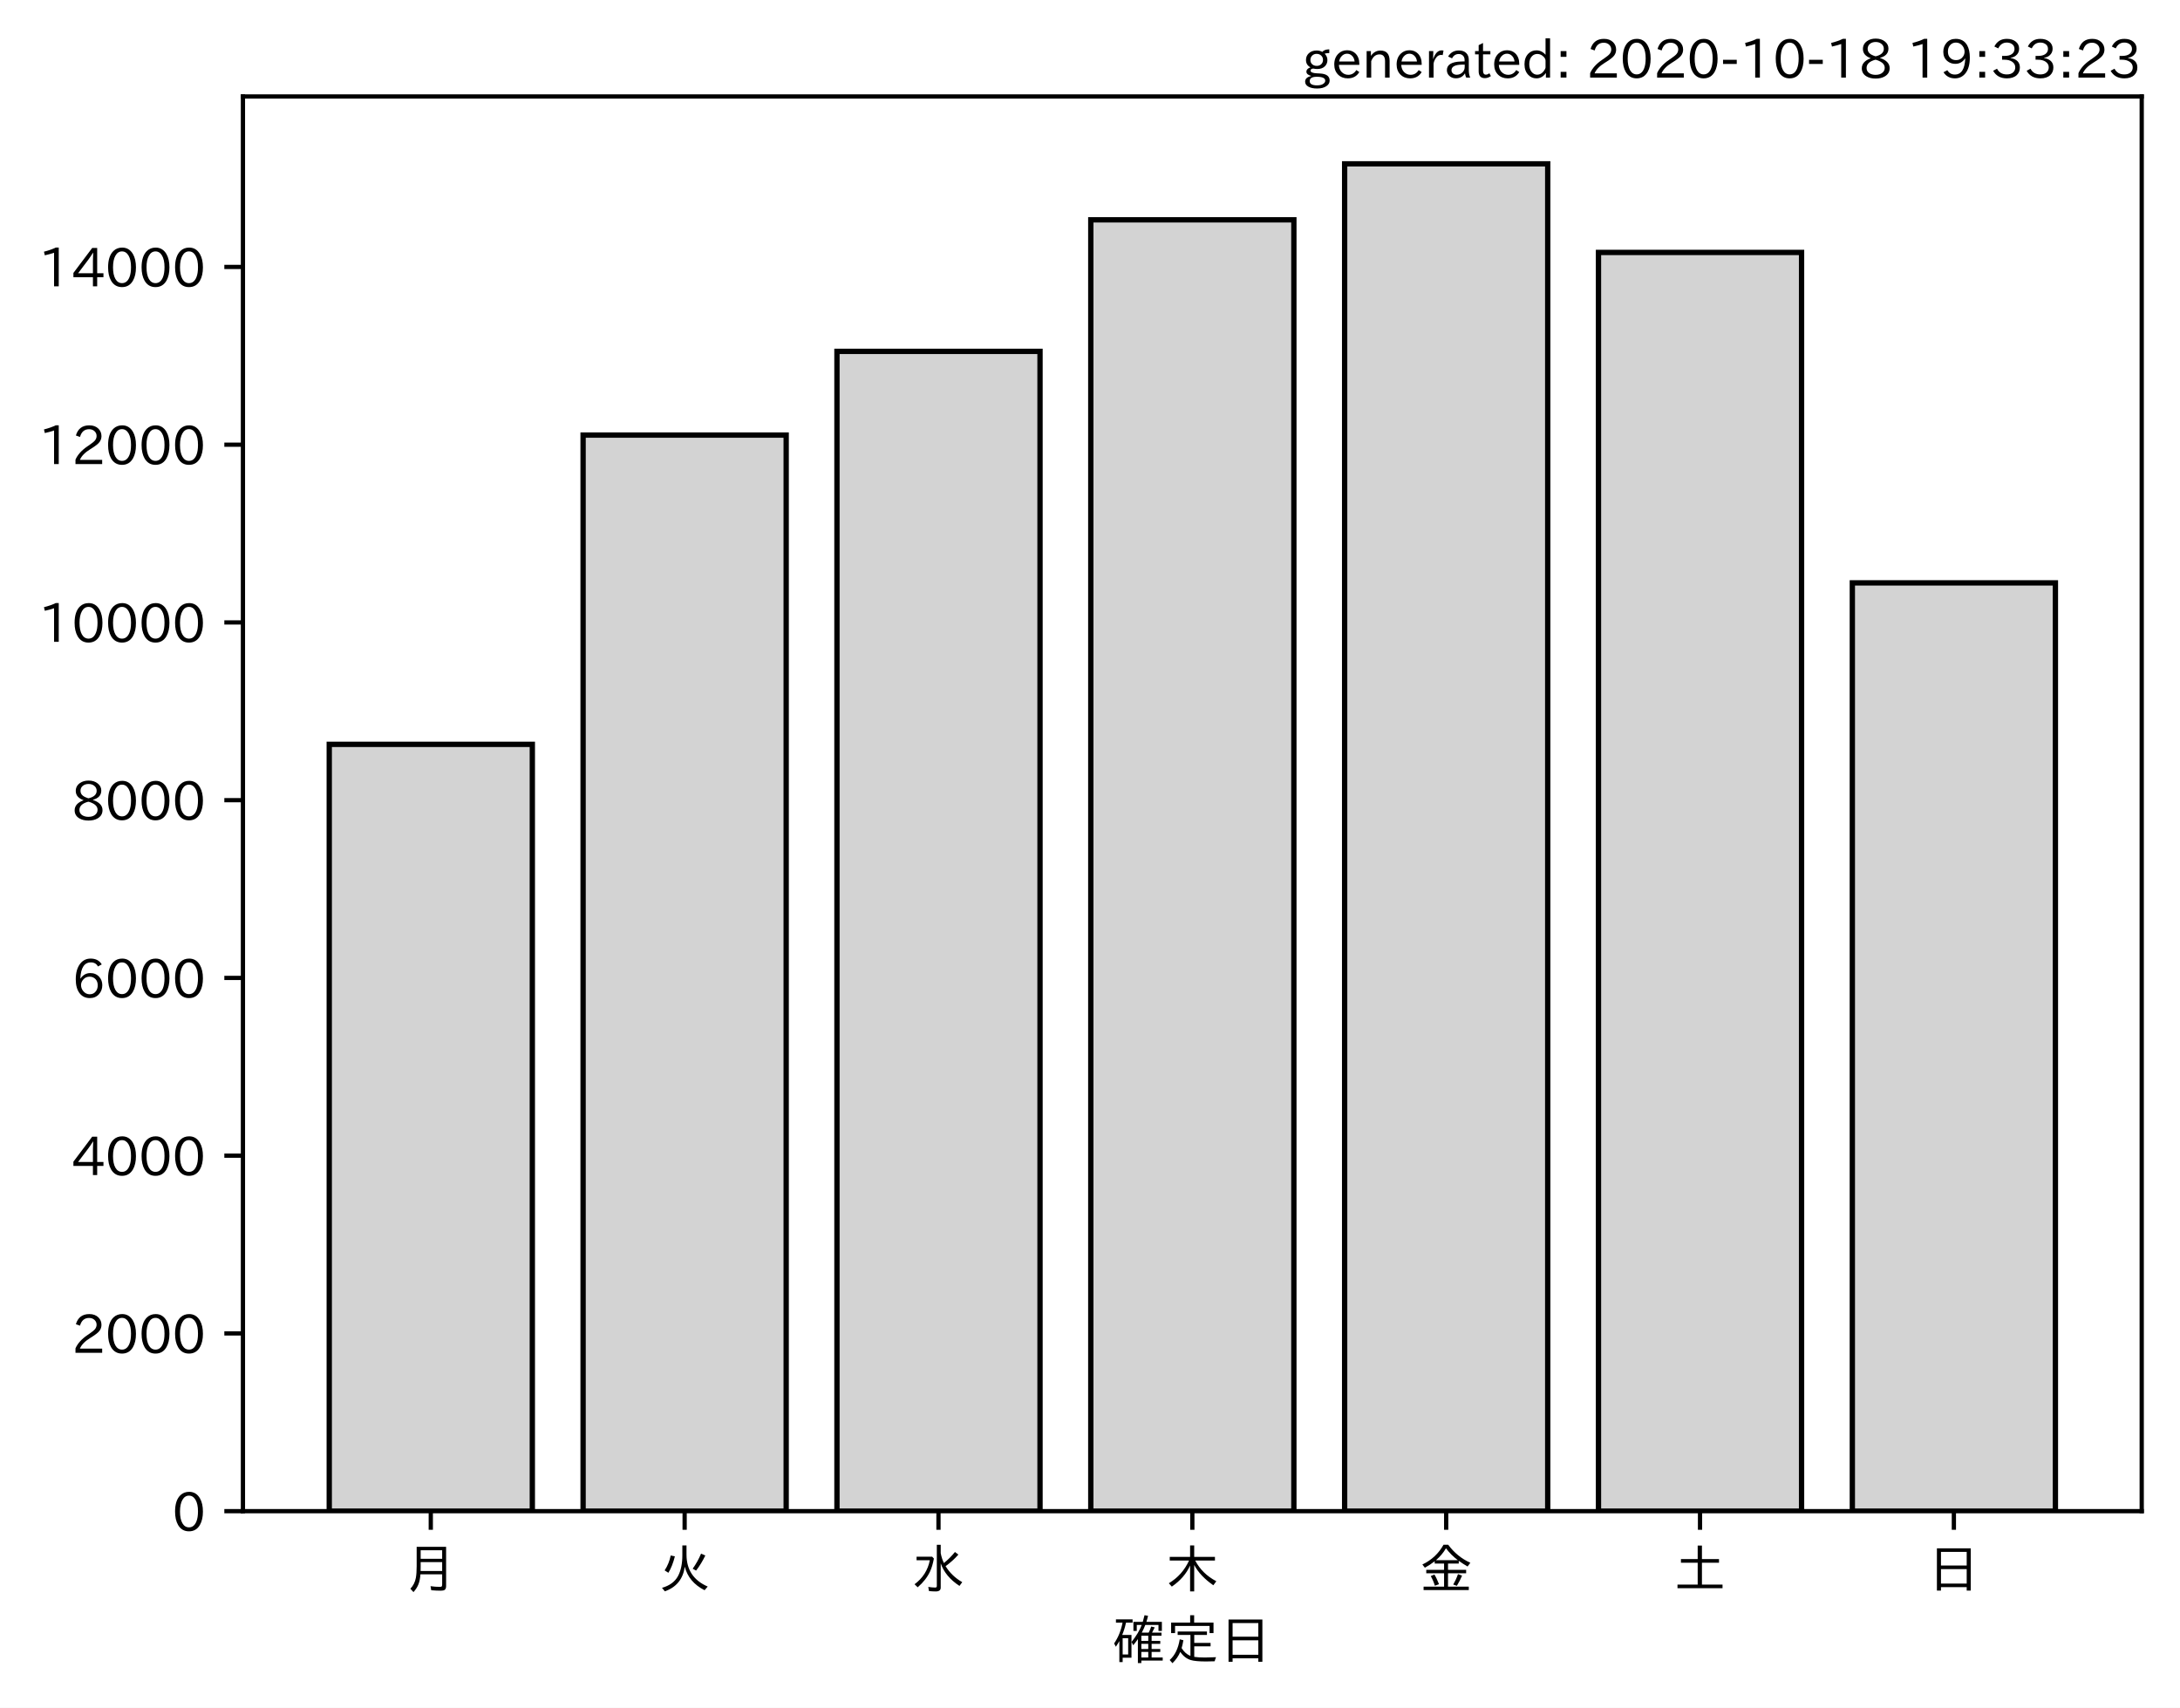
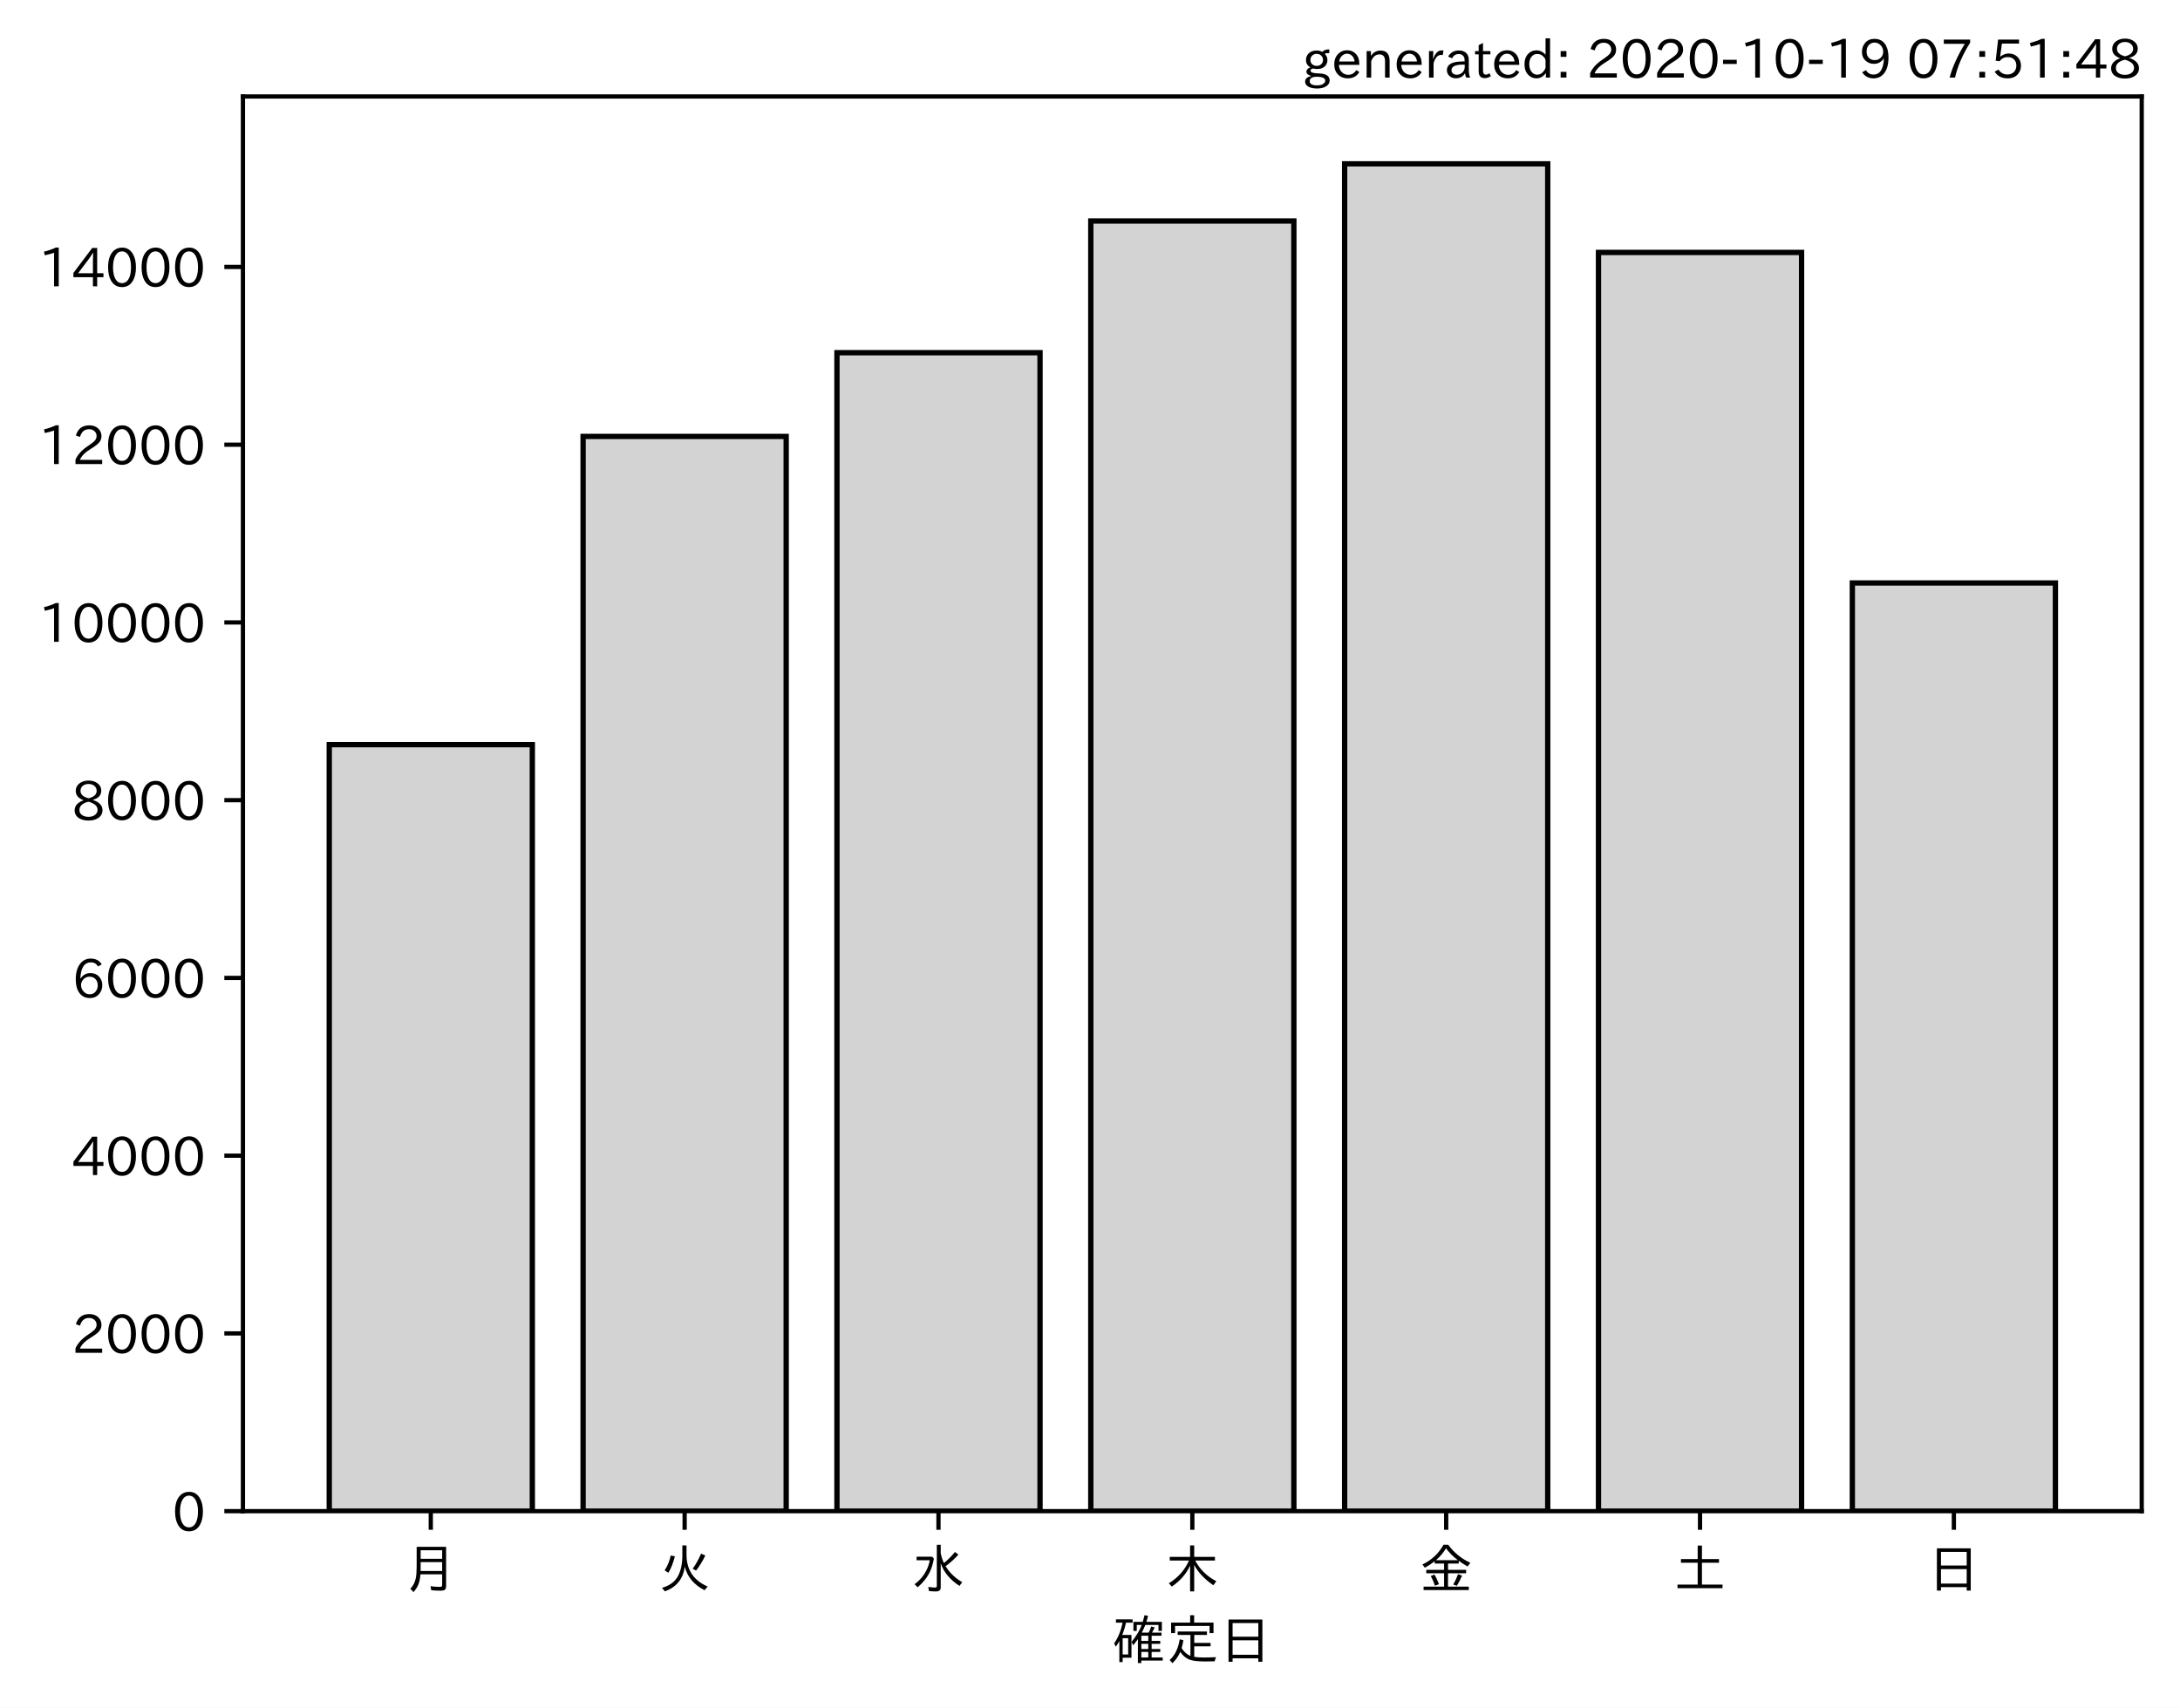
<svg xmlns="http://www.w3.org/2000/svg" xmlns:xlink="http://www.w3.org/1999/xlink" height="321.24pt" version="1.1" viewBox="0 0 410.012 321.24" width="410.012pt">
  <defs>
    <style type="text/css">*{stroke-linecap:butt;stroke-linejoin:round;}</style>
  </defs>
  <g id="figure_1">
    <g id="patch_1">
      <path d="M 0 321.24  L 410.012 321.24  L 410.012 0  L 0 0  z " style="fill:#ffffff;" />
    </g>
    <g id="axes_1">
      <g id="patch_2">
        <path d="M 45.692 284.259  L 402.812 284.259  L 402.812 18.147  L 45.692 18.147  z " style="fill:#ffffff;" />
      </g>
      <g id="patch_3">
-         <path clip-path="url(#p8284024c27)" d="M 61.925 284.259  L 100.12 284.259  L 100.12 140.018  L 61.925 140.018  z " style="fill:#d3d3d3;stroke:#000000;stroke-linejoin:miter;" />
+         <path clip-path="url(#pac82ea9b93)" d="M 61.925 284.259  L 100.12 284.259  L 100.12 140.069  L 61.925 140.069  z " style="fill:#d3d3d3;stroke:#000000;stroke-linejoin:miter;" />
      </g>
      <g id="patch_4">
-         <path clip-path="url(#p8284024c27)" d="M 109.668 284.259  L 147.863 284.259  L 147.863 81.841  L 109.668 81.841  z " style="fill:#d3d3d3;stroke:#000000;stroke-linejoin:miter;" />
+         <path clip-path="url(#pac82ea9b93)" d="M 109.668 284.259  L 147.863 284.259  L 147.863 82.092  L 109.668 82.092  z " style="fill:#d3d3d3;stroke:#000000;stroke-linejoin:miter;" />
      </g>
      <g id="patch_5">
-         <path clip-path="url(#p8284024c27)" d="M 157.412 284.259  L 195.606 284.259  L 195.606 66.093  L 157.412 66.093  z " style="fill:#d3d3d3;stroke:#000000;stroke-linejoin:miter;" />
+         <path clip-path="url(#pac82ea9b93)" d="M 157.412 284.259  L 195.606 284.259  L 195.606 66.344  L 157.412 66.344  z " style="fill:#d3d3d3;stroke:#000000;stroke-linejoin:miter;" />
      </g>
      <g id="patch_6">
-         <path clip-path="url(#p8284024c27)" d="M 205.155 284.259  L 243.35 284.259  L 243.35 41.351  L 205.155 41.351  z " style="fill:#d3d3d3;stroke:#000000;stroke-linejoin:miter;" />
+         <path clip-path="url(#pac82ea9b93)" d="M 205.155 284.259  L 243.35 284.259  L 243.35 41.568  L 205.155 41.568  z " style="fill:#d3d3d3;stroke:#000000;stroke-linejoin:miter;" />
      </g>
      <g id="patch_7">
-         <path clip-path="url(#p8284024c27)" d="M 252.898 284.259  L 291.093 284.259  L 291.093 30.819  L 252.898 30.819  z " style="fill:#d3d3d3;stroke:#000000;stroke-linejoin:miter;" />
+         <path clip-path="url(#pac82ea9b93)" d="M 252.898 284.259  L 291.093 284.259  L 291.093 30.819  L 252.898 30.819  z " style="fill:#d3d3d3;stroke:#000000;stroke-linejoin:miter;" />
      </g>
      <g id="patch_8">
-         <path clip-path="url(#p8284024c27)" d="M 300.641 284.259  L 338.836 284.259  L 338.836 47.486  L 300.641 47.486  z " style="fill:#d3d3d3;stroke:#000000;stroke-linejoin:miter;" />
+         <path clip-path="url(#pac82ea9b93)" d="M 300.641 284.259  L 338.836 284.259  L 338.836 47.486  L 300.641 47.486  z " style="fill:#d3d3d3;stroke:#000000;stroke-linejoin:miter;" />
      </g>
      <g id="patch_9">
-         <path clip-path="url(#p8284024c27)" d="M 348.385 284.259  L 386.579 284.259  L 386.579 109.642  L 348.385 109.642  z " style="fill:#d3d3d3;stroke:#000000;stroke-linejoin:miter;" />
+         <path clip-path="url(#pac82ea9b93)" d="M 348.385 284.259  L 386.579 284.259  L 386.579 109.659  L 348.385 109.659  z " style="fill:#d3d3d3;stroke:#000000;stroke-linejoin:miter;" />
      </g>
      <g id="matplotlib.axis_1">
        <g id="xtick_1">
          <g id="line2d_1">
            <defs>
-               <path d="M 0 0  L 0 3.5  " id="m2ee9ba995d" style="stroke:#000000;stroke-width:0.8;" />
+               <path d="M 0 0  L 0 3.5  " id="m3af4bb9f73" style="stroke:#000000;stroke-width:0.8;" />
            </defs>
            <g>
-               <use style="stroke:#000000;stroke-width:0.8;" x="81.022" xlink:href="#m2ee9ba995d" y="284.259" />
+               <use style="stroke:#000000;stroke-width:0.8;" x="81.022" xlink:href="#m3af4bb9f73" y="284.259" />
            </g>
          </g>
          <g id="text_1">
            <g transform="translate(76.02224 298.7493)scale(0.1 -0.1)">
              <defs>
                <path d="M 78.812 77.875  L 78.812 4  Q 78.812 -1.219 76.078 -3.172  Q 73.969 -4.688 68.797 -4.688  Q 60.844 -4.688 50.828 -3.859  L 49.516 3.812  Q 58.594 2.484 67.094 2.484  Q 70.359 2.484 71.047 4.109  Q 71.391 4.891 71.391 6.844  L 71.391 26.125  L 30.516 26.125  Q 29.781 14.938 26.812 7.422  Q 24.031 0.094 17.438 -7.375  L 11.625 -0.984  Q 19.672 7.422 21.922 19.438  Q 23.438 27.688 23.438 41.406  L 23.438 77.875  z M 30.953 71.391  L 30.953 55.328  L 71.391 55.328  L 71.391 71.391  z M 30.953 49.125  L 30.953 39.938  Q 30.953 35.75 30.859 33.547  L 30.859 32.328  L 71.391 32.328  L 71.391 49.125  z " id="IPAexGothic-26376" />
              </defs>
              <use xlink:href="#IPAexGothic-26376" />
            </g>
          </g>
        </g>
        <g id="xtick_2">
          <g id="line2d_2">
            <g>
-               <use style="stroke:#000000;stroke-width:0.8;" x="128.766" xlink:href="#m2ee9ba995d" y="284.259" />
+               <use style="stroke:#000000;stroke-width:0.8;" x="128.766" xlink:href="#m3af4bb9f73" y="284.259" />
            </g>
          </g>
          <g id="text_2">
            <g transform="translate(123.7656 298.7493)scale(0.1 -0.1)">
              <defs>
                <path d="M 53.516 80.422  L 53.516 63.188  Q 53.516 20.359 93.406 3.078  L 87.5 -3.812  Q 57.672 11.328 50.297 40.375  Q 45.359 5.672 12.797 -5.906  L 7.422 0.688  Q 28.859 6.844 37.406 22.609  Q 45.703 37.844 45.703 62.016  L 45.703 80.422  z M 12.406 33.5  Q 20.703 46.141 23.828 61.531  L 31.641 59.906  Q 27 41.312 19.438 29  z M 65.141 36.625  Q 74.656 50.047 80.906 64.984  L 88.922 61.531  Q 81.109 45.406 71.531 33.109  z " id="IPAexGothic-28779" />
              </defs>
              <use xlink:href="#IPAexGothic-28779" />
            </g>
          </g>
        </g>
        <g id="xtick_3">
          <g id="line2d_3">
            <g>
-               <use style="stroke:#000000;stroke-width:0.8;" x="176.509" xlink:href="#m2ee9ba995d" y="284.259" />
+               <use style="stroke:#000000;stroke-width:0.8;" x="176.509" xlink:href="#m3af4bb9f73" y="284.259" />
            </g>
          </g>
          <g id="text_3">
            <g transform="translate(171.5089 298.7493)scale(0.1 -0.1)">
              <defs>
                <path d="M 54.203 65.922  Q 56.156 55.562 60.203 47.312  Q 71.578 56.453 81 68.109  L 87.406 63.188  Q 77.25 51.516 63.375 41.406  Q 75 22.609 94.672 11.375  L 89.5 4.297  Q 62.75 21.781 54.203 46.781  L 54.203 0.984  Q 54.203 -6.109 44.875 -6.109  Q 38.812 -6.109 32.172 -5.422  L 30.766 2.391  Q 38.422 1.219 44 1.219  Q 46.875 1.219 46.875 4.109  L 46.875 81.688  L 54.203 81.688  z M 8.797 59.281  L 38.094 59.281  L 41.359 55.766  Q 38.672 41.219 34.078 31.297  Q 26.656 15.375 10.891 1.703  L 4.984 7.422  Q 28.266 24.656 33.688 52.594  L 8.797 52.594  z " id="IPAexGothic-27700" />
              </defs>
              <use xlink:href="#IPAexGothic-27700" />
            </g>
          </g>
        </g>
        <g id="xtick_4">
          <g id="line2d_4">
            <g>
-               <use style="stroke:#000000;stroke-width:0.8;" x="224.252" xlink:href="#m2ee9ba995d" y="284.259" />
+               <use style="stroke:#000000;stroke-width:0.8;" x="224.252" xlink:href="#m3af4bb9f73" y="284.259" />
            </g>
          </g>
          <g id="text_4">
            <g transform="translate(219.2522 298.7493)scale(0.1 -0.1)">
              <defs>
                <path d="M 55.422 52  Q 68.5 27 95.125 13.094  L 89.5 5.516  Q 64.594 22.797 53.516 43.703  L 53.516 -6  L 45.797 -6  L 45.797 42.672  Q 35.5 19.578 11.422 2.984  L 5.812 9.281  Q 31.453 24.75 43.797 52  L 7.516 52  L 7.516 58.891  L 45.797 58.891  L 45.797 80.469  L 53.516 80.469  L 53.516 58.891  L 92.531 58.891  L 92.531 52  z " id="IPAexGothic-26408" />
              </defs>
              <use xlink:href="#IPAexGothic-26408" />
            </g>
          </g>
        </g>
        <g id="xtick_5">
          <g id="line2d_5">
            <g>
-               <use style="stroke:#000000;stroke-width:0.8;" x="271.996" xlink:href="#m2ee9ba995d" y="284.259" />
+               <use style="stroke:#000000;stroke-width:0.8;" x="271.996" xlink:href="#m3af4bb9f73" y="284.259" />
            </g>
          </g>
          <g id="text_5">
            <g transform="translate(266.9955 298.7493)scale(0.1 -0.1)">
              <defs>
                <path d="M 53.469 46.391  L 53.469 34.516  L 87.547 34.516  L 87.547 28.125  L 53.469 28.125  L 53.469 2.984  L 92.531 2.984  L 92.531 -3.516  L 7.516 -3.516  L 7.516 2.984  L 46.047 2.984  L 46.047 28.125  L 12.547 28.125  L 12.547 34.516  L 46.047 34.516  L 46.047 46.391  L 28.422 46.391  L 28.422 50.688  Q 19.734 43.891 9.906 38.531  L 5.219 44.578  Q 31.344 56.984 45.016 81.781  L 53.766 81.781  Q 70.359 59.234 95.453 47.797  L 90.234 40.828  Q 81.547 45.844 73.641 51.469  L 73.641 46.391  z M 72.016 52.688  Q 59.078 62.406 49.562 75.094  Q 42.828 63.141 30.812 52.688  z M 28.719 4.688  Q 26.078 13.719 21 22.797  L 27.875 25.688  Q 31.938 19.188 36.531 7.516  z M 63.188 6.891  Q 68.797 16.406 72.219 26.516  L 79.891 23.578  Q 75.922 14.156 70.125 4.5  z " id="IPAexGothic-37329" />
              </defs>
              <use xlink:href="#IPAexGothic-37329" />
            </g>
          </g>
        </g>
        <g id="xtick_6">
          <g id="line2d_6">
            <g>
-               <use style="stroke:#000000;stroke-width:0.8;" x="319.739" xlink:href="#m2ee9ba995d" y="284.259" />
+               <use style="stroke:#000000;stroke-width:0.8;" x="319.739" xlink:href="#m3af4bb9f73" y="284.259" />
            </g>
          </g>
          <g id="text_6">
            <g transform="translate(314.7388 298.7493)scale(0.1 -0.1)">
              <defs>
                <path d="M 45.609 54.781  L 45.609 80.172  L 53.609 80.172  L 53.609 54.781  L 85.688 54.781  L 85.688 47.906  L 53.609 47.906  L 53.609 6.781  L 92.328 6.781  L 92.328 0  L 7.625 0  L 7.625 6.781  L 45.609 6.781  L 45.609 47.906  L 14.109 47.906  L 14.109 54.781  z " id="IPAexGothic-22303" />
              </defs>
              <use xlink:href="#IPAexGothic-22303" />
            </g>
          </g>
        </g>
        <g id="xtick_7">
          <g id="line2d_7">
            <g>
-               <use style="stroke:#000000;stroke-width:0.8;" x="367.482" xlink:href="#m2ee9ba995d" y="284.259" />
+               <use style="stroke:#000000;stroke-width:0.8;" x="367.482" xlink:href="#m3af4bb9f73" y="284.259" />
            </g>
          </g>
          <g id="text_7">
            <g transform="translate(362.4821 298.7493)scale(0.1 -0.1)">
              <defs>
                <path d="M 81.734 75  L 81.734 -4.5  L 74.125 -4.5  L 74.125 2  L 25.734 2  L 25.734 -4.5  L 18.109 -4.5  L 18.109 75  z M 25.734 68.312  L 25.734 42.672  L 74.125 42.672  L 74.125 68.312  z M 25.734 35.891  L 25.734 8.688  L 74.125 8.688  L 74.125 35.891  z " id="IPAexGothic-26085" />
              </defs>
              <use xlink:href="#IPAexGothic-26085" />
            </g>
          </g>
        </g>
        <g id="text_8">
          <g transform="translate(209.2522 312.1399)scale(0.1 -0.1)">
            <defs>
              <path d="M 67.922 50.297  Q 70.562 55.281 72.609 61.812  L 79.297 60.203  Q 76.172 53.609 74.219 50.297  L 92 50.297  L 92 44.484  L 73.438 44.484  L 73.438 34.719  L 89.703 34.719  L 89.703 29.203  L 73.438 29.203  L 73.438 19.531  L 89.703 19.531  L 89.703 14.016  L 73.438 14.016  L 73.438 3.609  L 94.281 3.609  L 94.281 -2.203  L 54.109 -2.203  L 54.109 -6.984  L 47.609 -6.984  L 47.609 38.188  Q 43.062 31.547 38.812 26.609  L 35.688 32.812  Q 49.359 49.953 54.781 64.797  L 45.516 64.797  L 45.516 53.516  L 39.203 53.516  L 39.203 70.609  L 56.781 70.609  Q 58.594 76.609 60.109 83.109  L 66.703 81.891  Q 65.234 75.531 63.625 70.609  L 92.719 70.609  L 92.719 53.516  L 86.328 53.516  L 86.328 64.797  L 61.531 64.797  Q 58.547 56.984 54.891 50.297  z M 67.141 44.484  L 54.109 44.484  L 54.109 34.719  L 67.141 34.719  z M 67.141 29.203  L 54.109 29.203  L 54.109 19.531  L 67.141 19.531  z M 67.141 14.016  L 54.109 14.016  L 54.109 3.609  L 67.141 3.609  z M 18.109 46  L 35.547 46  L 35.547 3.078  L 18.953 3.078  L 18.953 -5.125  L 12.75 -5.125  L 12.75 34.469  Q 10.156 29.734 6.156 23.781  L 2.938 29.984  Q 14.547 47.078 18.75 69  L 6.344 69  L 6.344 75.297  L 37.641 75.297  L 37.641 69  L 25.25 69  L 24.953 68.016  Q 22.75 57.234 18.109 46  z M 18.953 39.891  L 18.953 9.188  L 29.344 9.188  L 29.344 39.891  z " id="IPAexGothic-30906" />
              <path d="M 53.609 4.734  Q 61.422 3.516 73.578 3.516  Q 81.109 3.516 94.578 4.109  Q 93.172 0.922 92 -3.562  Q 81.781 -3.906 75.688 -3.906  Q 55.766 -3.906 46.922 -1.219  Q 35.297 2.391 27.344 14.109  Q 22.516 2.547 12.594 -7.172  L 7.422 -1.172  Q 22.125 11.859 26.312 37.797  L 33.203 35.984  Q 31.734 27.438 29.828 21.188  Q 36.531 10.594 46.438 6.5  L 46.438 46  L 22.406 46  L 22.406 52.391  L 77.484 52.391  L 77.484 46  L 53.609 46  L 53.609 31  L 84.328 31  L 84.328 24.516  L 53.609 24.516  z M 53.422 69.188  L 89.844 69.188  L 89.844 49.469  L 82.422 49.469  L 82.422 62.891  L 17.531 62.891  L 17.531 49.469  L 10.109 49.469  L 10.109 69.188  L 45.906 69.188  L 45.906 83.016  L 53.422 83.016  z " id="IPAexGothic-23450" />
            </defs>
            <use xlink:href="#IPAexGothic-30906" />
            <use x="100" xlink:href="#IPAexGothic-23450" />
            <use x="200" xlink:href="#IPAexGothic-26085" />
          </g>
        </g>
      </g>
      <g id="matplotlib.axis_2">
        <g id="ytick_1">
          <g id="line2d_8">
            <defs>
-               <path d="M 0 0  L -3.5 0  " id="m5ea1ddad7b" style="stroke:#000000;stroke-width:0.8;" />
+               <path d="M 0 0  L -3.5 0  " id="mbff77ec276" style="stroke:#000000;stroke-width:0.8;" />
            </defs>
            <g>
-               <use style="stroke:#000000;stroke-width:0.8;" x="45.692" xlink:href="#m5ea1ddad7b" y="284.259" />
+               <use style="stroke:#000000;stroke-width:0.8;" x="45.692" xlink:href="#mbff77ec276" y="284.259" />
            </g>
          </g>
          <g id="text_9">
            <g transform="translate(32.39375 288.0039)scale(0.1 -0.1)">
              <defs>
                <path d="M 31.844 73.828  Q 45.016 73.828 52.094 61.625  Q 57.719 51.953 57.719 36.625  Q 57.719 21.438 52.094 11.578  Q 45.125 -0.484 31.5 -0.484  Q 17.922 -0.484 10.938 11.578  Q 5.328 21.438 5.328 36.719  Q 5.328 58.016 15.625 67.719  Q 22.172 73.828 31.844 73.828  z M 31.5 66.656  Q 23.688 66.656 19.188 58.734  Q 14.594 50.734 14.594 36.625  Q 14.594 22.75 19.094 14.797  Q 23.641 6.984 31.5 6.984  Q 40.922 6.984 45.453 18.016  Q 48.438 25.344 48.438 37.109  Q 48.438 50.875 43.844 58.734  Q 39.203 66.656 31.5 66.656  z " id="IPAexGothic-48" />
              </defs>
              <use xlink:href="#IPAexGothic-48" />
            </g>
          </g>
        </g>
        <g id="ytick_2">
          <g id="line2d_9">
            <g>
-               <use style="stroke:#000000;stroke-width:0.8;" x="45.692" xlink:href="#m5ea1ddad7b" y="250.823" />
+               <use style="stroke:#000000;stroke-width:0.8;" x="45.692" xlink:href="#mbff77ec276" y="250.823" />
            </g>
          </g>
          <g id="text_10">
            <g transform="translate(13.49844 254.5686)scale(0.1 -0.1)">
              <defs>
                <path d="M 57.172 0.984  L 6.984 0.984  L 6.984 9.281  Q 12.891 23.047 29.594 34.422  L 32.375 36.281  Q 40.922 42.141 43.609 45.406  Q 46.688 49.266 46.688 53.812  Q 46.688 58.938 43.062 62.547  Q 39.062 66.547 32.562 66.547  Q 19.531 66.547 15.484 52  L 7.766 54.781  Q 13.328 73.828 33.062 73.828  Q 43.844 73.828 50.25 67.438  Q 55.859 61.672 55.859 53.516  Q 55.859 47.469 52.25 42.531  Q 48.922 37.75 36.969 30.281  L 34.859 29  Q 19.625 19.578 15.281 8.891  L 57.172 8.891  z " id="IPAexGothic-50" />
              </defs>
              <use xlink:href="#IPAexGothic-50" />
              <use x="62.988" xlink:href="#IPAexGothic-48" />
              <use x="125.977" xlink:href="#IPAexGothic-48" />
              <use x="188.965" xlink:href="#IPAexGothic-48" />
            </g>
          </g>
        </g>
        <g id="ytick_3">
          <g id="line2d_10">
            <g>
-               <use style="stroke:#000000;stroke-width:0.8;" x="45.692" xlink:href="#m5ea1ddad7b" y="217.388" />
+               <use style="stroke:#000000;stroke-width:0.8;" x="45.692" xlink:href="#mbff77ec276" y="217.388" />
            </g>
          </g>
          <g id="text_11">
            <g transform="translate(13.49844 221.1332)scale(0.1 -0.1)">
              <defs>
                <path d="M 59.578 18.109  L 47.797 18.109  L 47.797 0.984  L 39.797 0.984  L 39.797 18.109  L 3.078 18.109  L 3.078 26.125  L 38.375 73.094  L 47.797 73.094  L 47.797 25.531  L 59.578 25.531  z M 40.281 64.203  L 39.984 64.203  Q 35.594 57.125 31.297 51.312  L 11.859 25.531  L 39.797 25.531  L 39.797 49.125  Q 39.797 54.391 40.281 64.203  z " id="IPAexGothic-52" />
              </defs>
              <use xlink:href="#IPAexGothic-52" />
              <use x="62.988" xlink:href="#IPAexGothic-48" />
              <use x="125.977" xlink:href="#IPAexGothic-48" />
              <use x="188.965" xlink:href="#IPAexGothic-48" />
            </g>
          </g>
        </g>
        <g id="ytick_4">
          <g id="line2d_11">
            <g>
-               <use style="stroke:#000000;stroke-width:0.8;" x="45.692" xlink:href="#m5ea1ddad7b" y="183.953" />
+               <use style="stroke:#000000;stroke-width:0.8;" x="45.692" xlink:href="#mbff77ec276" y="183.953" />
            </g>
          </g>
          <g id="text_12">
            <g transform="translate(13.49844 187.6979)scale(0.1 -0.1)">
              <defs>
                <path d="M 16.5 36.375  Q 23.578 46.578 34.906 46.578  Q 45.406 46.578 51.812 39.266  Q 57.422 32.906 57.422 23.781  Q 57.422 13.812 51.125 6.781  Q 44.578 -0.484 34.031 -0.484  Q 21.484 -0.484 14.406 9.078  Q 7.516 18.406 7.516 34.812  Q 7.516 53.516 15.828 64.203  Q 23.344 73.828 35.5 73.828  Q 49.859 73.828 56.391 62.891  L 49.219 58.984  Q 45.219 66.656 35.938 66.656  Q 17.484 66.656 16.109 36.375  z M 33.453 39.797  Q 26.312 39.797 21.625 34.469  Q 17.438 29.688 17.438 24.078  Q 17.438 18.062 21.141 13.188  Q 26.125 6.688 33.734 6.688  Q 41.703 6.688 45.953 13.188  Q 48.828 17.625 48.828 23.484  Q 48.828 30.375 45.016 34.812  Q 40.625 39.797 33.453 39.797  z " id="IPAexGothic-54" />
              </defs>
              <use xlink:href="#IPAexGothic-54" />
              <use x="62.988" xlink:href="#IPAexGothic-48" />
              <use x="125.977" xlink:href="#IPAexGothic-48" />
              <use x="188.965" xlink:href="#IPAexGothic-48" />
            </g>
          </g>
        </g>
        <g id="ytick_5">
          <g id="line2d_12">
            <g>
-               <use style="stroke:#000000;stroke-width:0.8;" x="45.692" xlink:href="#m5ea1ddad7b" y="150.517" />
+               <use style="stroke:#000000;stroke-width:0.8;" x="45.692" xlink:href="#mbff77ec276" y="150.517" />
            </g>
          </g>
          <g id="text_13">
            <g transform="translate(13.49844 154.2625)scale(0.1 -0.1)">
              <defs>
                <path d="M 39.703 37.891  Q 57.812 31.734 57.812 18.703  Q 57.812 8.453 48.438 3.078  Q 41.609 -0.875 31.5 -0.875  Q 21.344 -0.875 14.5 3.078  Q 5.422 8.297 5.422 18.406  Q 5.422 31.062 22.016 37.203  L 22.016 37.5  Q 7.516 42.719 7.516 54.828  Q 7.516 64.062 15.328 69.625  Q 21.969 74.312 31.547 74.312  Q 42.234 74.312 48.922 68.797  Q 55.516 63.578 55.516 55.719  Q 55.516 42.281 39.703 38.188  z M 31.594 41.016  Q 46.828 44.625 46.828 55.125  Q 46.828 61.188 41.797 64.844  Q 37.703 67.922 31.5 67.922  Q 25.094 67.922 20.797 64.5  Q 16.406 60.891 16.406 55.031  Q 16.406 49.219 21.094 45.703  Q 23.344 43.891 26.906 42.531  Q 31 40.875 31.594 41.016  z M 30.906 34.516  Q 14.406 30.172 14.406 19  Q 14.406 12.109 20.516 8.688  Q 25.094 6.109 31.391 6.109  Q 40.234 6.109 45.016 10.891  Q 48.531 14.406 48.531 19.531  Q 48.531 24.906 43.656 28.906  Q 40.766 31.156 36.719 32.812  Q 31.984 34.719 30.906 34.516  z " id="IPAexGothic-56" />
              </defs>
              <use xlink:href="#IPAexGothic-56" />
              <use x="62.988" xlink:href="#IPAexGothic-48" />
              <use x="125.977" xlink:href="#IPAexGothic-48" />
              <use x="188.965" xlink:href="#IPAexGothic-48" />
            </g>
          </g>
        </g>
        <g id="ytick_6">
          <g id="line2d_13">
            <g>
-               <use style="stroke:#000000;stroke-width:0.8;" x="45.692" xlink:href="#m5ea1ddad7b" y="117.082" />
+               <use style="stroke:#000000;stroke-width:0.8;" x="45.692" xlink:href="#mbff77ec276" y="117.082" />
            </g>
          </g>
          <g id="text_14">
            <g transform="translate(7.2 120.8272)scale(0.1 -0.1)">
              <defs>
                <path d="M 38.484 0.984  L 29.688 0.984  L 29.688 64.109  Q 21.438 61.281 12.312 59.328  L 10.688 66.109  Q 23.734 69.391 32.906 73.922  L 38.484 73.922  z " id="IPAexGothic-49" />
              </defs>
              <use xlink:href="#IPAexGothic-49" />
              <use x="62.988" xlink:href="#IPAexGothic-48" />
              <use x="125.977" xlink:href="#IPAexGothic-48" />
              <use x="188.965" xlink:href="#IPAexGothic-48" />
              <use x="251.953" xlink:href="#IPAexGothic-48" />
            </g>
          </g>
        </g>
        <g id="ytick_7">
          <g id="line2d_14">
            <g>
-               <use style="stroke:#000000;stroke-width:0.8;" x="45.692" xlink:href="#m5ea1ddad7b" y="83.646" />
+               <use style="stroke:#000000;stroke-width:0.8;" x="45.692" xlink:href="#mbff77ec276" y="83.646" />
            </g>
          </g>
          <g id="text_15">
            <g transform="translate(7.2 87.3918)scale(0.1 -0.1)">
              <use xlink:href="#IPAexGothic-49" />
              <use x="62.988" xlink:href="#IPAexGothic-50" />
              <use x="125.977" xlink:href="#IPAexGothic-48" />
              <use x="188.965" xlink:href="#IPAexGothic-48" />
              <use x="251.953" xlink:href="#IPAexGothic-48" />
            </g>
          </g>
        </g>
        <g id="ytick_8">
          <g id="line2d_15">
            <g>
-               <use style="stroke:#000000;stroke-width:0.8;" x="45.692" xlink:href="#m5ea1ddad7b" y="50.211" />
+               <use style="stroke:#000000;stroke-width:0.8;" x="45.692" xlink:href="#mbff77ec276" y="50.211" />
            </g>
          </g>
          <g id="text_16">
            <g transform="translate(7.2 53.95644)scale(0.1 -0.1)">
              <use xlink:href="#IPAexGothic-49" />
              <use x="62.988" xlink:href="#IPAexGothic-52" />
              <use x="125.977" xlink:href="#IPAexGothic-48" />
              <use x="188.965" xlink:href="#IPAexGothic-48" />
              <use x="251.953" xlink:href="#IPAexGothic-48" />
            </g>
          </g>
        </g>
      </g>
      <g id="patch_10">
        <path d="M 45.692 284.259  L 45.692 18.147  " style="fill:none;stroke:#000000;stroke-linecap:square;stroke-linejoin:miter;stroke-width:0.8;" />
      </g>
      <g id="patch_11">
        <path d="M 402.812 284.259  L 402.812 18.147  " style="fill:none;stroke:#000000;stroke-linecap:square;stroke-linejoin:miter;stroke-width:0.8;" />
      </g>
      <g id="patch_12">
        <path d="M 45.692 284.259  L 402.812 284.259  " style="fill:none;stroke:#000000;stroke-linecap:square;stroke-linejoin:miter;stroke-width:0.8;" />
      </g>
      <g id="patch_13">
        <path d="M 45.692 18.147  L 402.812 18.147  " style="fill:none;stroke:#000000;stroke-linecap:square;stroke-linejoin:miter;stroke-width:0.8;" />
      </g>
    </g>
    <g id="text_17">
      <g transform="translate(244.9169 14.69063)scale(0.1 -0.1)">
        <defs>
          <path d="M 20.797 17.969  Q 15.719 17.531 15.719 14.062  Q 15.719 9.578 27.547 8.984  L 33.297 8.688  Q 51.609 7.766 51.609 -4.594  Q 51.609 -10.938 45.703 -14.984  Q 39.359 -19.578 28.031 -19.578  Q 17.781 -19.578 11.531 -16.062  Q 5.516 -12.641 5.516 -6.688  Q 5.516 1.312 16.797 3.859  L 16.797 4.203  Q 7.906 6.453 7.906 12.156  Q 7.906 17.438 15.531 20.266  Q 7.125 24.609 7.125 34.078  Q 7.125 41.406 12.016 46.297  Q 17.625 51.906 27.156 51.906  Q 33.203 51.906 37.844 49.266  Q 41.406 53.953 50.922 54.109  L 50.922 47.078  Q 44.344 46.922 42.234 45.906  Q 47.406 40.828 47.406 33.891  Q 47.406 27 42.719 22.266  Q 37.5 17.094 28.328 17.094  Q 24.422 17.094 20.797 17.969  z M 27.094 45.609  Q 22.016 45.609 18.703 42.281  Q 15.438 39.016 15.438 34.078  Q 15.438 29.25 18.5 26.312  Q 21.828 23 27.438 23  Q 32.719 23 35.891 26.219  Q 39.109 29.391 39.109 34.422  Q 39.109 39.016 35.891 42.188  Q 32.516 45.609 27.094 45.609  z M 27.391 2.484  Q 14.109 2.484 14.109 -5.719  Q 14.109 -13.672 28.125 -13.672  Q 37.156 -13.672 41.219 -9.469  Q 43.312 -7.516 43.312 -4.891  Q 43.312 2.484 27.391 2.484  z " id="IPAexGothic-103" />
          <path d="M 13.484 24.906  Q 13.922 16.266 18.891 11.281  Q 23.969 6.203 31.203 6.203  Q 40.719 6.203 46.297 15.094  L 51.906 11.375  Q 44.828 -0.484 30.172 -0.484  Q 19.094 -0.484 11.969 6.594  Q 4.781 13.812 4.781 25.641  Q 4.781 38.188 12.312 45.703  Q 19 52.391 29 52.391  Q 38.422 52.391 44.781 46.188  Q 51.906 38.969 51.906 26.906  L 51.906 24.906  z M 43.062 31.203  Q 42.328 37.984 38.281 41.891  Q 34.281 45.906 28.812 45.906  Q 22.469 45.906 17.969 40.484  Q 14.891 36.812 13.969 31.203  z " id="IPAexGothic-101" />
          <path d="M 52 0.984  L 43.406 0.984  L 43.406 31.891  Q 43.406 44.578 32.906 44.578  Q 22.312 44.578 17.391 31.891  L 17.391 0.984  L 8.797 0.984  L 8.797 50.781  L 16.797 50.781  L 16.797 41.797  Q 23.828 51.812 34.719 51.812  Q 52 51.812 52 32.375  z " id="IPAexGothic-110" />
          <path d="M 36.078 51.812  L 34.578 43.266  Q 32.906 43.609 31.594 43.609  Q 25.828 43.609 22.078 38.188  Q 17.391 31.344 17.391 26.172  L 17.391 0.984  L 8.797 0.984  L 8.797 50.781  L 16.891 50.781  L 16.5 35.984  L 16.703 35.984  Q 22.219 52.203 32.766 52.203  Q 34.469 52.203 36.078 51.812  z " id="IPAexGothic-114" />
          <path d="M 49.312 0.984  L 41.75 0.984  Q 39.984 4.734 39.547 8.688  L 39.203 8.688  Q 33.547 -0.391 22.312 -0.391  Q 14.594 -0.391 9.719 4.5  Q 5.422 8.797 5.422 14.984  Q 5.422 30.422 32.031 31.203  L 38.719 31.391  L 38.719 33.984  Q 38.719 39.203 35.75 42.188  Q 32.625 45.312 27.734 45.312  Q 19.344 45.312 15.141 37.156  L 7.719 40.578  Q 14.656 52 27.938 52  Q 37.109 52 42.047 46.875  Q 46.625 42.281 46.625 33.891  L 46.625 15.578  Q 46.625 6.25 49.312 0.984  z M 38.922 25.391  L 33.453 25.297  Q 14.109 24.859 14.109 14.891  Q 14.109 11.375 16.406 9.078  Q 19.234 6.297 23.828 6.297  Q 30.219 6.297 34.906 10.984  Q 38.922 15.141 38.922 21  z " id="IPAexGothic-97" />
          <path d="M 33.203 3.766  Q 27.641 -0.094 21.828 -0.094  Q 10.203 -0.094 10.203 12.984  L 10.203 44.672  L 3.422 44.672  L 3.422 50.781  L 10.203 50.781  L 10.203 61.969  L 18.406 66.062  L 18.406 50.781  L 32.234 50.781  L 32.234 44.672  L 18.406 44.672  L 18.406 14.156  Q 18.406 6.5 23.641 6.5  Q 27.156 6.5 30.328 9.188  z " id="IPAexGothic-116" />
          <path d="M 52.984 0.984  L 45.172 0.984  L 45.172 9.672  Q 38.141 -0.484 27.391 -0.484  Q 18.453 -0.484 12.312 5.812  Q 4.891 13.188 4.891 25.984  Q 4.891 38.531 12.062 45.906  Q 18.266 52.203 27.391 52.203  Q 37.25 52.203 44.484 43.891  L 44.484 74.906  L 52.984 74.906  z M 44.484 20.359  L 44.484 32.766  Q 44.484 37.703 38.375 42.281  Q 34.078 45.406 28.953 45.406  Q 23.188 45.406 19.188 41.406  Q 13.875 36.078 13.875 26.219  Q 13.875 17.328 18.266 11.719  Q 22.516 6.391 28.859 6.391  Q 36.281 6.391 41.5 13.672  Q 44.484 17.719 44.484 20.359  z " id="IPAexGothic-100" />
          <path d="M 21.391 39.984  L 10.5 39.984  L 10.5 50.781  L 21.391 50.781  z M 21.391 0.984  L 10.5 0.984  L 10.5 11.766  L 21.391 11.766  z " id="IPAexGothic-58" />
          <path id="IPAexGothic-32" />
          <path d="M 30.766 26.609  L 4.984 26.609  L 4.984 34.422  L 30.766 34.422  z " id="IPAexGothic-45" />
          <path d="M 46.625 36.812  Q 39.75 26.812 28.328 26.812  Q 19.578 26.812 13.234 32.125  Q 5.719 38.422 5.719 49.422  Q 5.719 59.578 12.016 66.656  Q 18.453 73.828 29.203 73.828  Q 43.75 73.828 50.641 61.719  Q 55.609 52.781 55.609 38.625  Q 55.609 19.531 47.516 9.188  Q 39.891 -0.484 27.641 -0.484  Q 13.422 -0.484 6.109 10.984  L 13.328 14.891  Q 18.062 6.688 27.391 6.688  Q 45.656 6.688 47.016 36.812  z M 29.5 66.844  Q 22.656 66.844 18.312 61.719  Q 14.406 57.078 14.406 50  Q 14.406 42.828 18.109 38.719  Q 22.406 33.797 29.781 33.797  Q 37.984 33.797 42.625 40.188  Q 45.703 44.484 45.703 49.516  Q 45.703 55.516 42.094 60.359  Q 37.109 66.844 29.5 66.844  z " id="IPAexGothic-57" />
-           <path d="M 37.203 37.797  Q 54.781 34.625 54.781 19.969  Q 54.781 11.188 48.875 5.562  Q 42.328 -0.484 30.375 -0.484  Q 12.453 -0.484 4.5 13.766  L 11.812 17.672  Q 17.328 6.891 30.281 6.891  Q 37.891 6.891 42.094 10.797  Q 46.094 14.5 46.094 20.172  Q 46.094 26.859 40.094 30.906  Q 34.625 34.578 25.688 34.578  L 21.297 34.578  L 21.297 41.703  L 25.875 41.703  Q 34.859 41.703 39.594 45.125  Q 44.672 48.734 44.672 54.828  Q 44.672 61.469 38.969 64.656  Q 35.297 66.844 30.172 66.844  Q 19.344 66.844 14.109 55.906  L 6.781 59.422  Q 14.016 73.828 30.281 73.828  Q 40.578 73.828 46.969 68.656  Q 53.375 63.578 53.375 55.219  Q 53.375 47.312 47.172 42.281  Q 43.172 39.062 37.203 38.188  z " id="IPAexGothic-51" />
+           <path d="M 56.203 66.609  Q 34.969 32.906 27.781 0.984  L 17.672 0.984  Q 24.703 28.656 46.094 64.5  L 6.688 64.5  L 6.688 72.406  L 56.203 72.406  z " id="IPAexGothic-55" />
+           <path d="M 18.406 40.672  Q 25.531 46.297 33.938 46.297  Q 44 46.297 50.641 39.5  Q 56.844 33.016 56.844 23.391  Q 56.844 14.656 51.516 8.016  Q 44.828 -0.484 31.734 -0.484  Q 14.984 -0.484 7.328 12.25  L 14.656 16.062  Q 20.453 6.781 31.453 6.781  Q 38.531 6.781 43.266 11.188  Q 48.141 15.828 48.141 23.484  Q 48.141 30.719 43.844 35.016  Q 39.359 39.5 32.125 39.5  Q 21.969 39.5 16.75 31.688  L 9.234 32.672  L 13.812 72.406  L 53.219 72.406  L 53.219 64.891  L 20.953 64.891  L 17.719 40.672  z " id="IPAexGothic-53" />
        </defs>
        <use xlink:href="#IPAexGothic-103" />
        <use x="55.518" xlink:href="#IPAexGothic-101" />
        <use x="112.402" xlink:href="#IPAexGothic-110" />
        <use x="172.803" xlink:href="#IPAexGothic-101" />
        <use x="229.688" xlink:href="#IPAexGothic-114" />
        <use x="266.699" xlink:href="#IPAexGothic-97" />
        <use x="321.68" xlink:href="#IPAexGothic-116" />
        <use x="356.299" xlink:href="#IPAexGothic-101" />
        <use x="413.184" xlink:href="#IPAexGothic-100" />
        <use x="475.586" xlink:href="#IPAexGothic-58" />
        <use x="507.568" xlink:href="#IPAexGothic-32" />
        <use x="534.57" xlink:href="#IPAexGothic-50" />
        <use x="597.559" xlink:href="#IPAexGothic-48" />
        <use x="660.547" xlink:href="#IPAexGothic-50" />
        <use x="723.535" xlink:href="#IPAexGothic-48" />
        <use x="786.523" xlink:href="#IPAexGothic-45" />
        <use x="822.314" xlink:href="#IPAexGothic-49" />
        <use x="885.303" xlink:href="#IPAexGothic-48" />
        <use x="948.291" xlink:href="#IPAexGothic-45" />
        <use x="984.082" xlink:href="#IPAexGothic-49" />
-         <use x="1047.07" xlink:href="#IPAexGothic-56" />
+         <use x="1047.07" xlink:href="#IPAexGothic-57" />
        <use x="1110.059" xlink:href="#IPAexGothic-32" />
-         <use x="1137.061" xlink:href="#IPAexGothic-49" />
-         <use x="1200.049" xlink:href="#IPAexGothic-57" />
+         <use x="1137.061" xlink:href="#IPAexGothic-48" />
+         <use x="1200.049" xlink:href="#IPAexGothic-55" />
        <use x="1263.037" xlink:href="#IPAexGothic-58" />
-         <use x="1295.02" xlink:href="#IPAexGothic-51" />
-         <use x="1358.008" xlink:href="#IPAexGothic-51" />
+         <use x="1295.02" xlink:href="#IPAexGothic-53" />
+         <use x="1358.008" xlink:href="#IPAexGothic-49" />
        <use x="1420.996" xlink:href="#IPAexGothic-58" />
-         <use x="1452.979" xlink:href="#IPAexGothic-50" />
-         <use x="1515.967" xlink:href="#IPAexGothic-51" />
+         <use x="1452.979" xlink:href="#IPAexGothic-52" />
+         <use x="1515.967" xlink:href="#IPAexGothic-56" />
      </g>
    </g>
  </g>
  <defs>
-     <clipPath id="p8284024c27">
+     <clipPath id="pac82ea9b93">
      <rect height="266.112" width="357.12" x="45.692" y="18.147" />
    </clipPath>
  </defs>
</svg>
